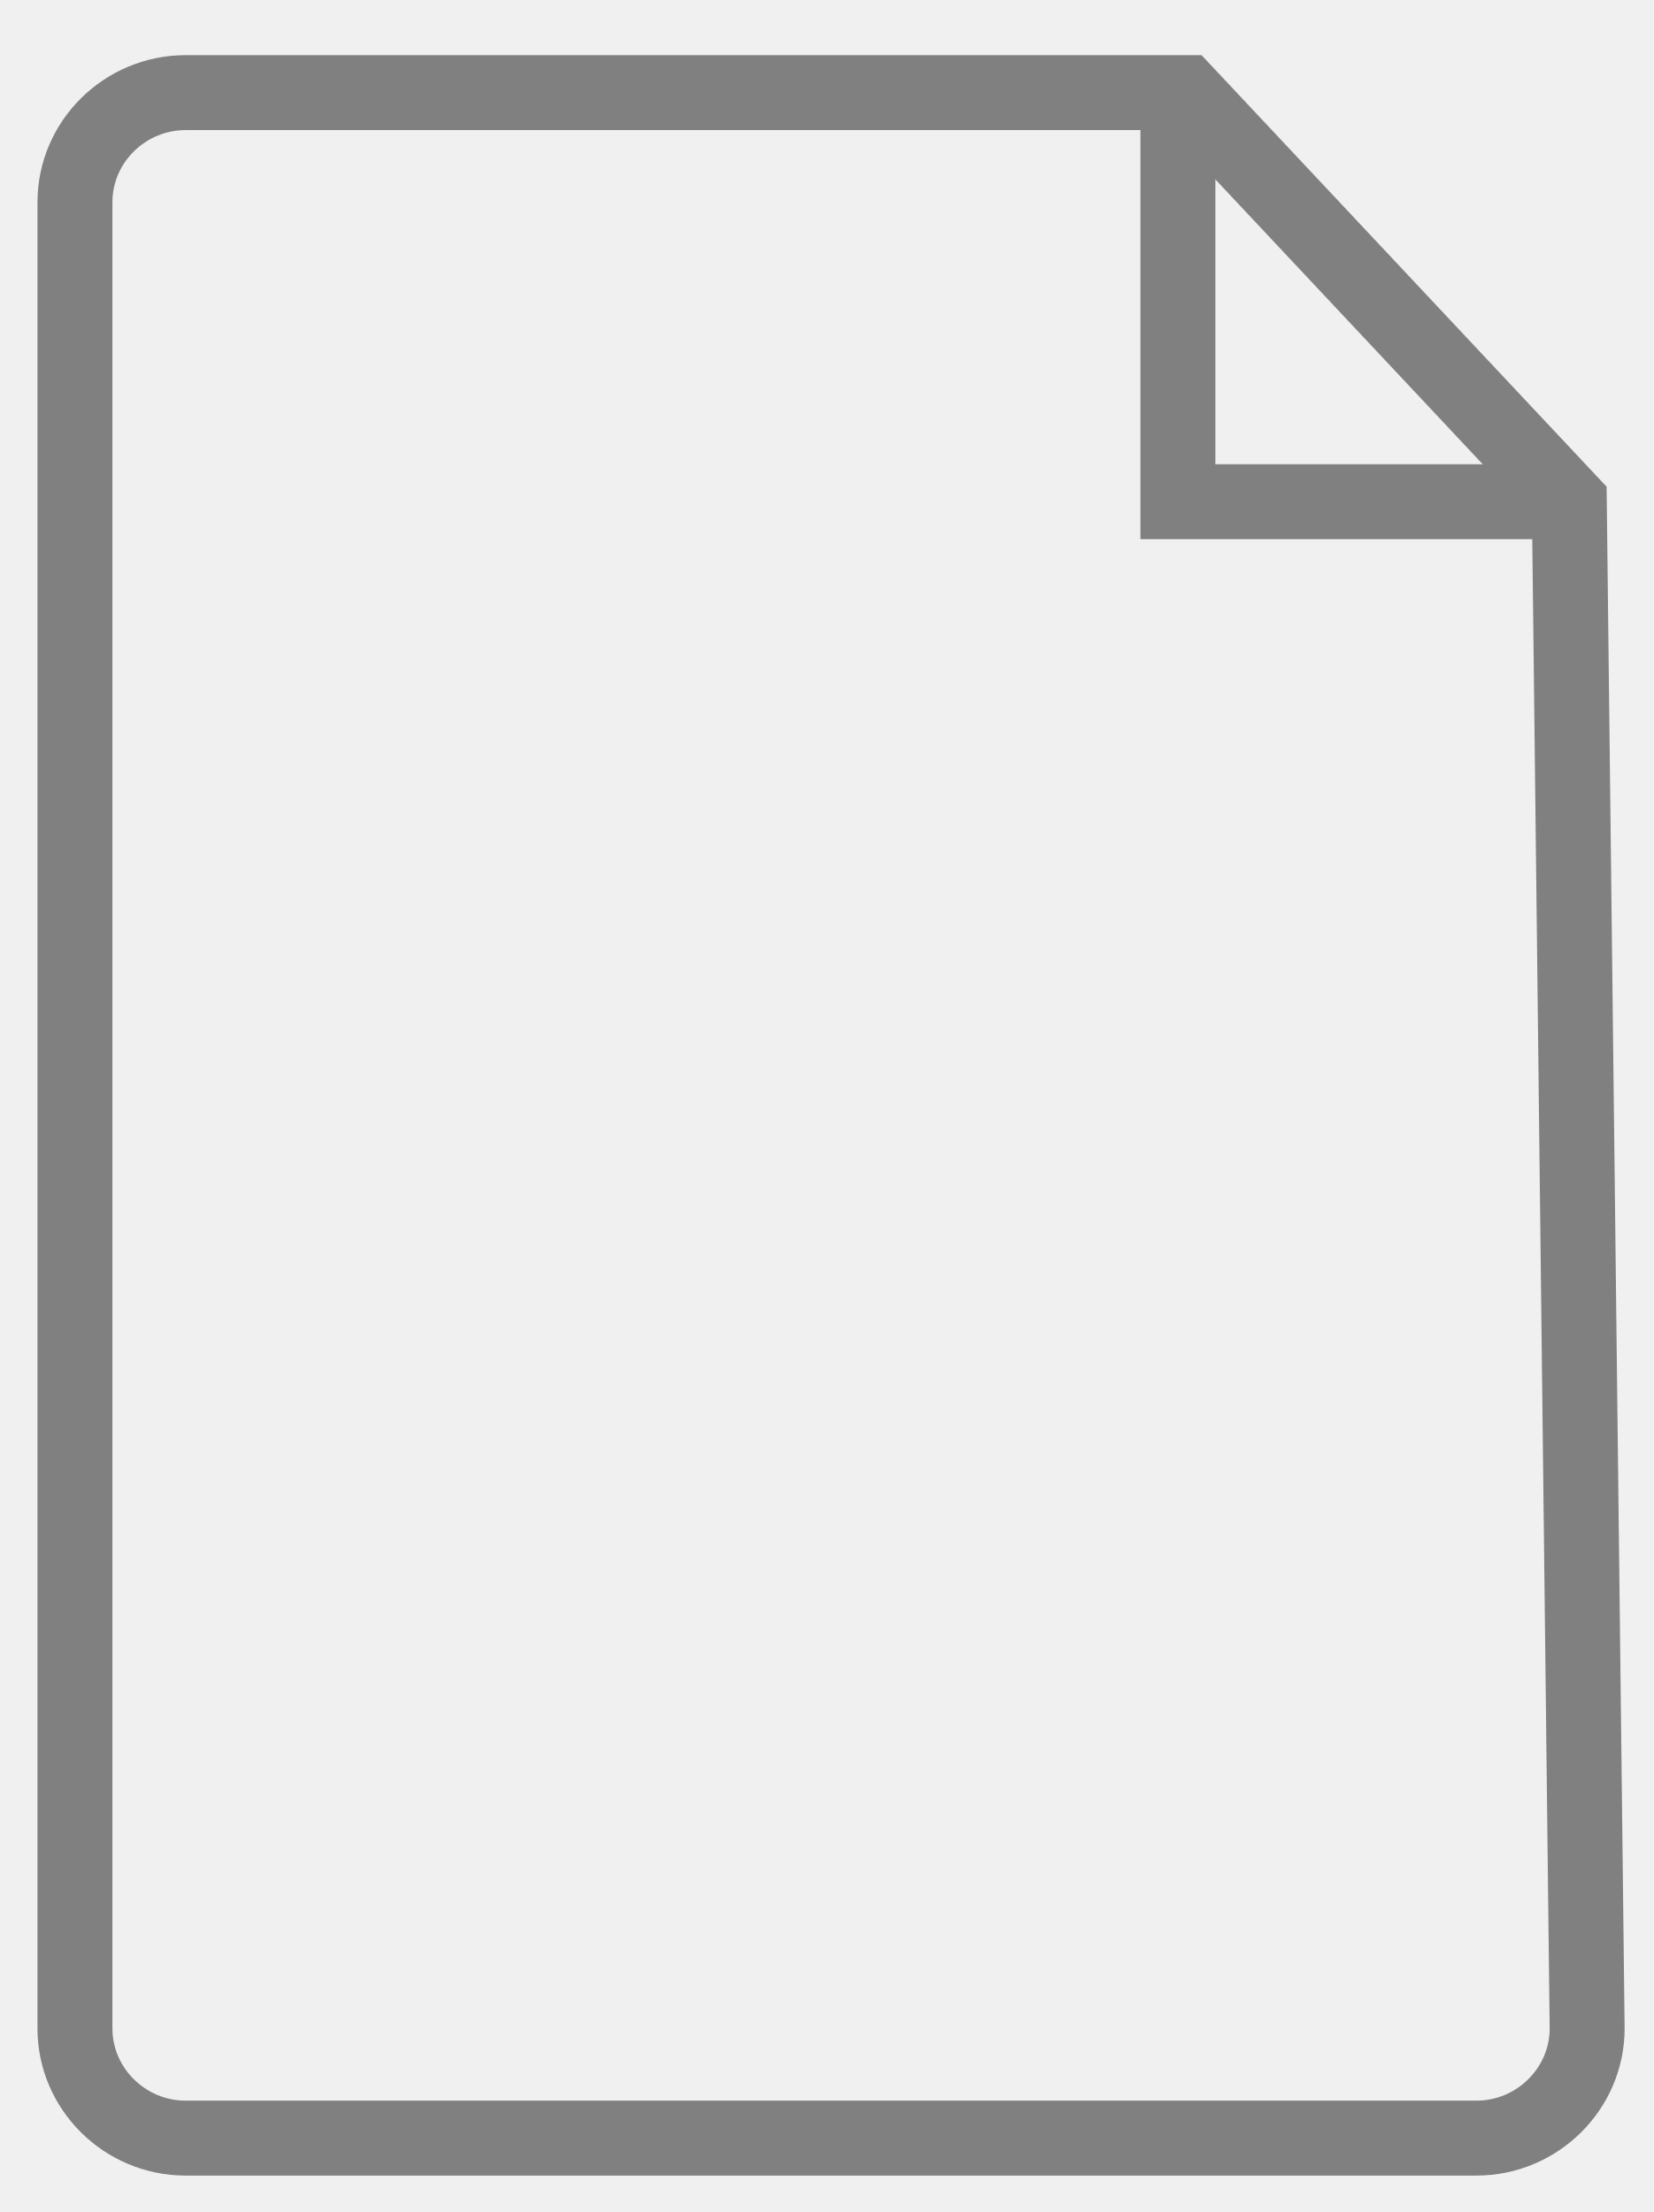
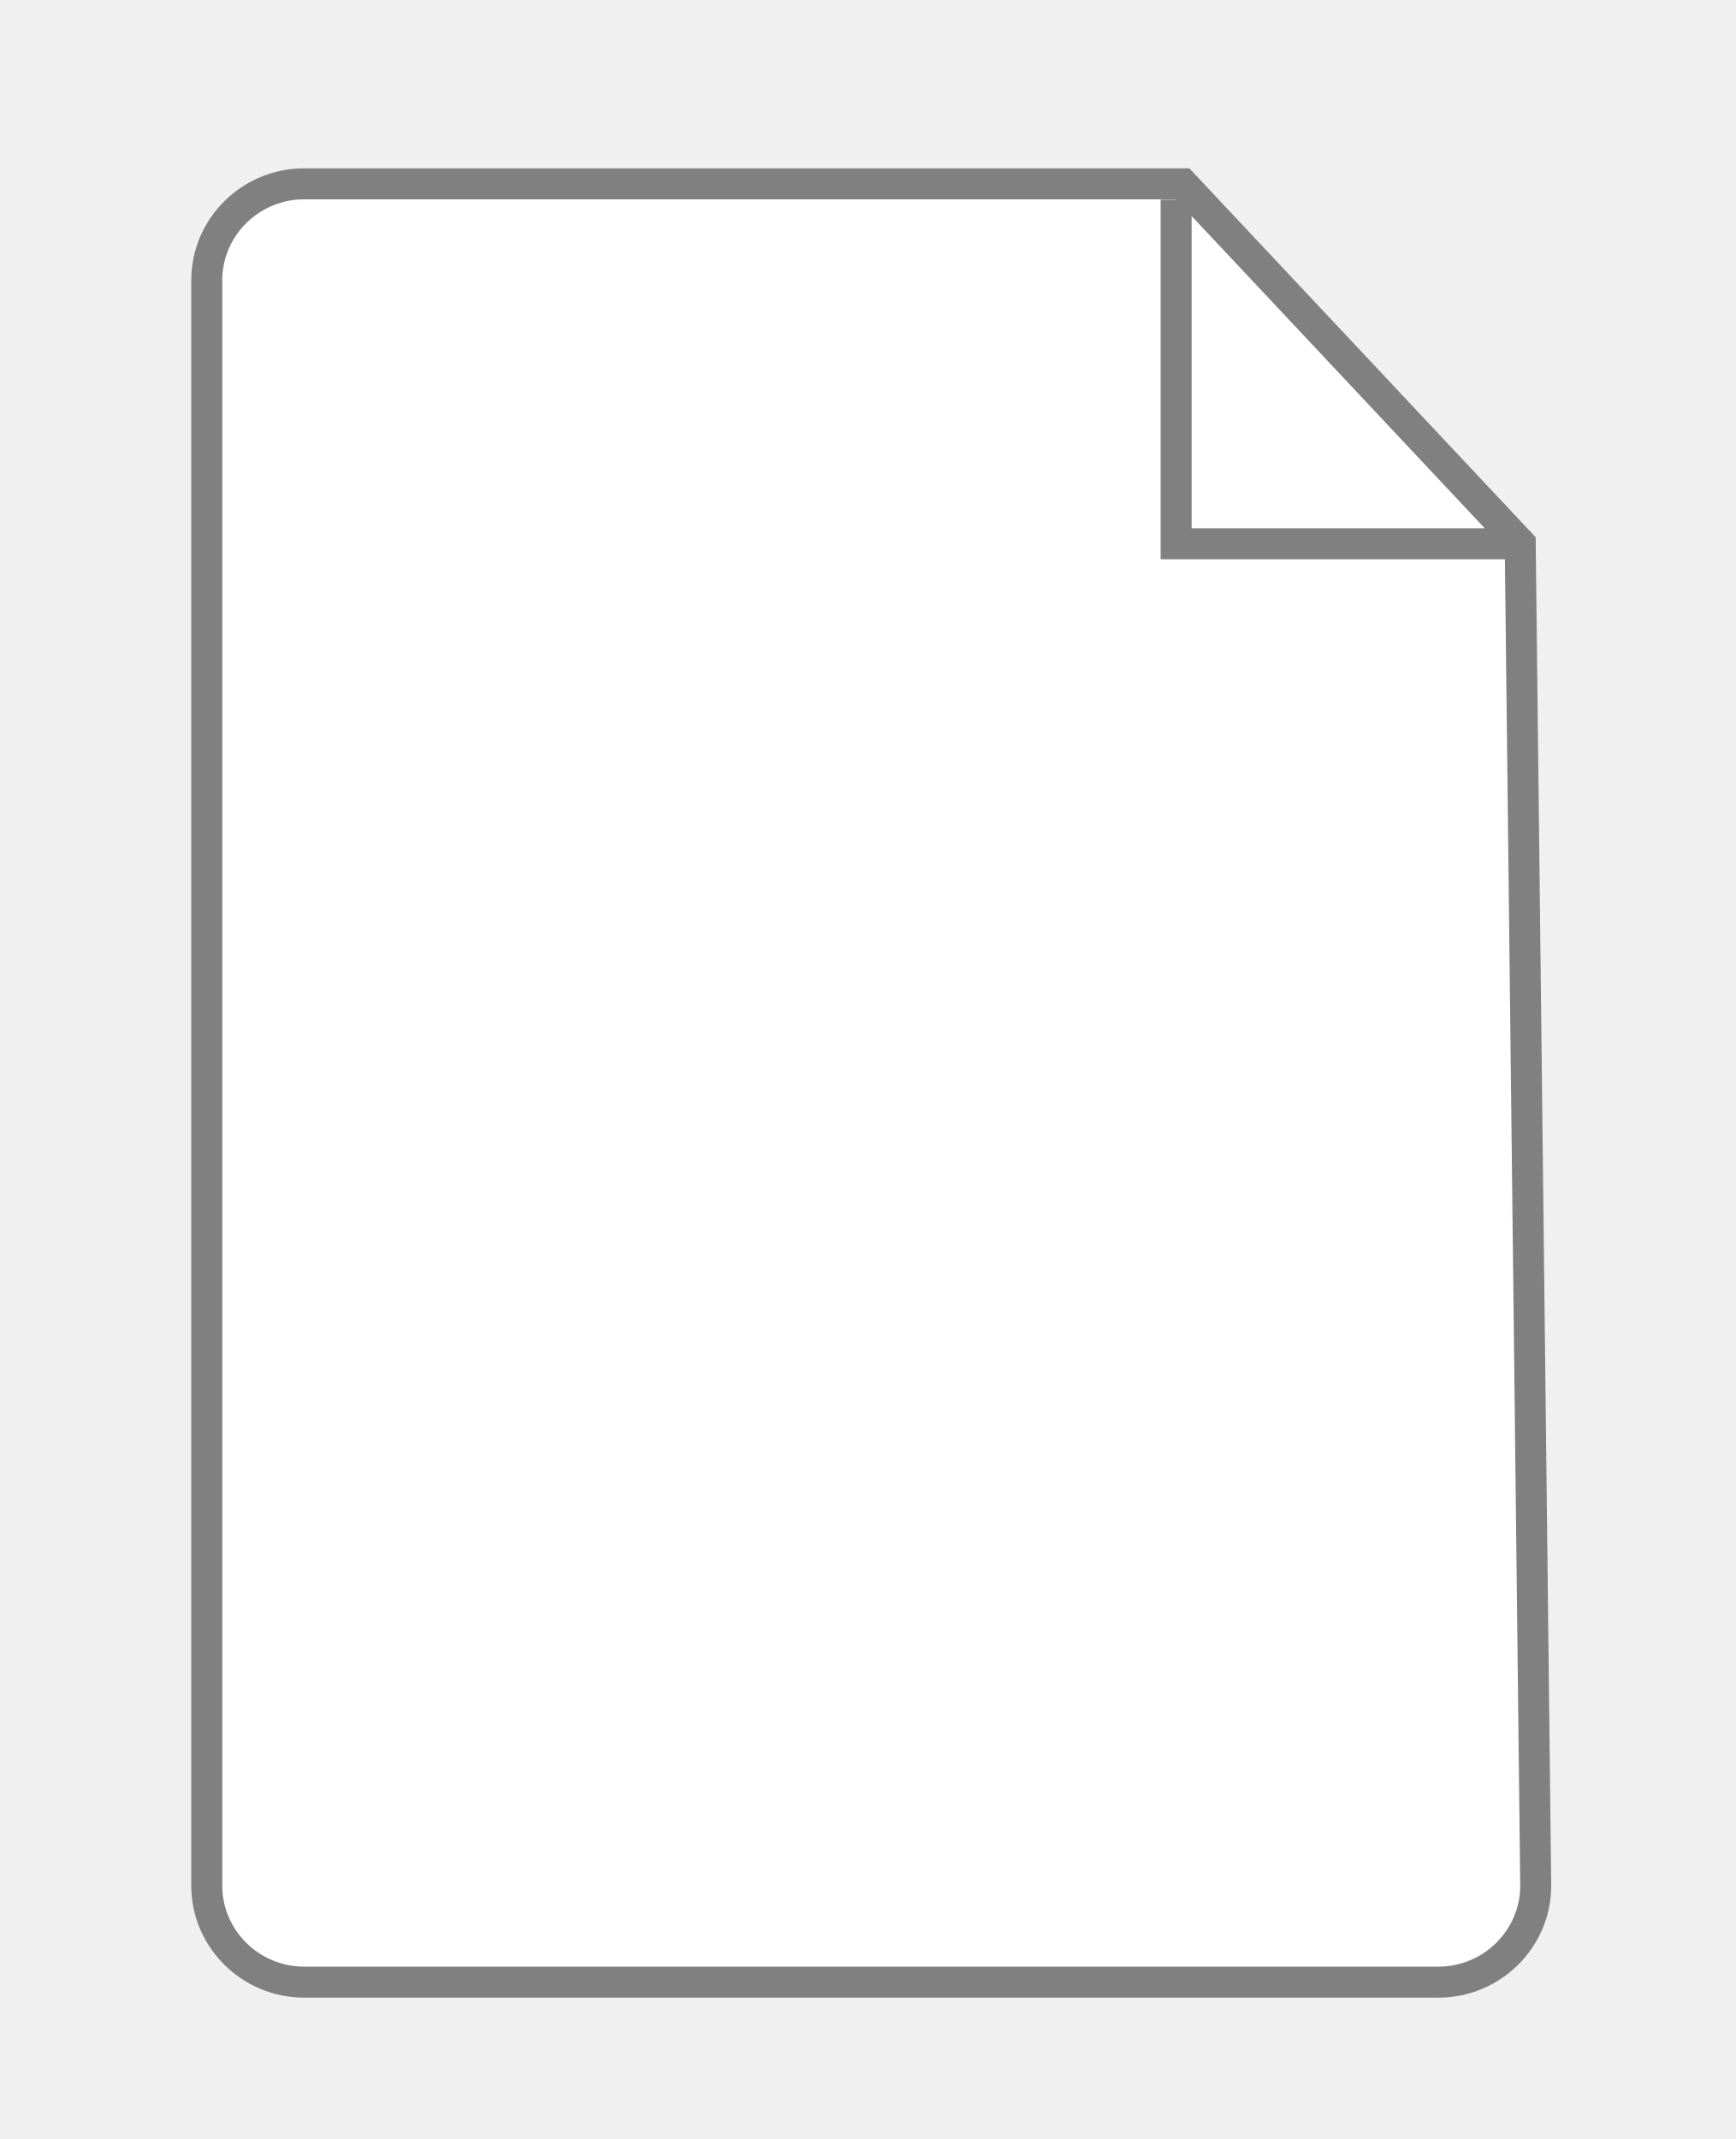
- <svg xmlns="http://www.w3.org/2000/svg" version="1.1" id="Layer_1" x="0px" y="0px" width="22.066px" height="29.517px" viewBox="0 0 22.066 29.517" enable-background="new 0 0 22.066 29.517" xml:space="preserve">
-   <path fill="none" stroke="#808080" stroke-miterlimit="10" d="M21.175,27.068c0,0.803-0.665,1.463-1.477,1.463H2.477  C1.664,28.531,1,27.871,1,27.068V2.698c0-0.804,0.664-1.462,1.477-1.462h13.337l5.123,5.459L21.175,27.068z" />
-   <polyline fill="none" stroke="#808080" stroke-miterlimit="10" points="15.715,1.473 15.715,6.695 20.937,6.695 " />
+ <svg xmlns="http://www.w3.org/2000/svg" version="1.1" id="Layer_1" x="0px" y="0px" viewBox="0 0 56 69" style="enable-background:new 0 0 56 69;" xml:space="preserve">
+   <style type="text/css">
+ 	.st0{fill-rule:evenodd;clip-rule:evenodd;fill:#FFFFFF;stroke:#808080;stroke-miterlimit:10;}
+ 	.st1{fill-rule:evenodd;clip-rule:evenodd;fill:none;stroke:#808080;stroke-miterlimit:10;}
+ </style>
+   <g>
+     <path class="st0" d="M49.54,60.83c0,1.71-1.41,3.11-3.14,3.11H9.81c-1.73,0-3.14-1.4-3.14-3.11V9.04c0-1.71,1.41-3.11,3.14-3.11   h28.34l10.89,11.6L49.54,60.83z" />
+     <polyline class="st1" points="37.94,6.44 37.94,17.54 37.94,17.54 49.04,17.54  " />
+   </g>
</svg>
